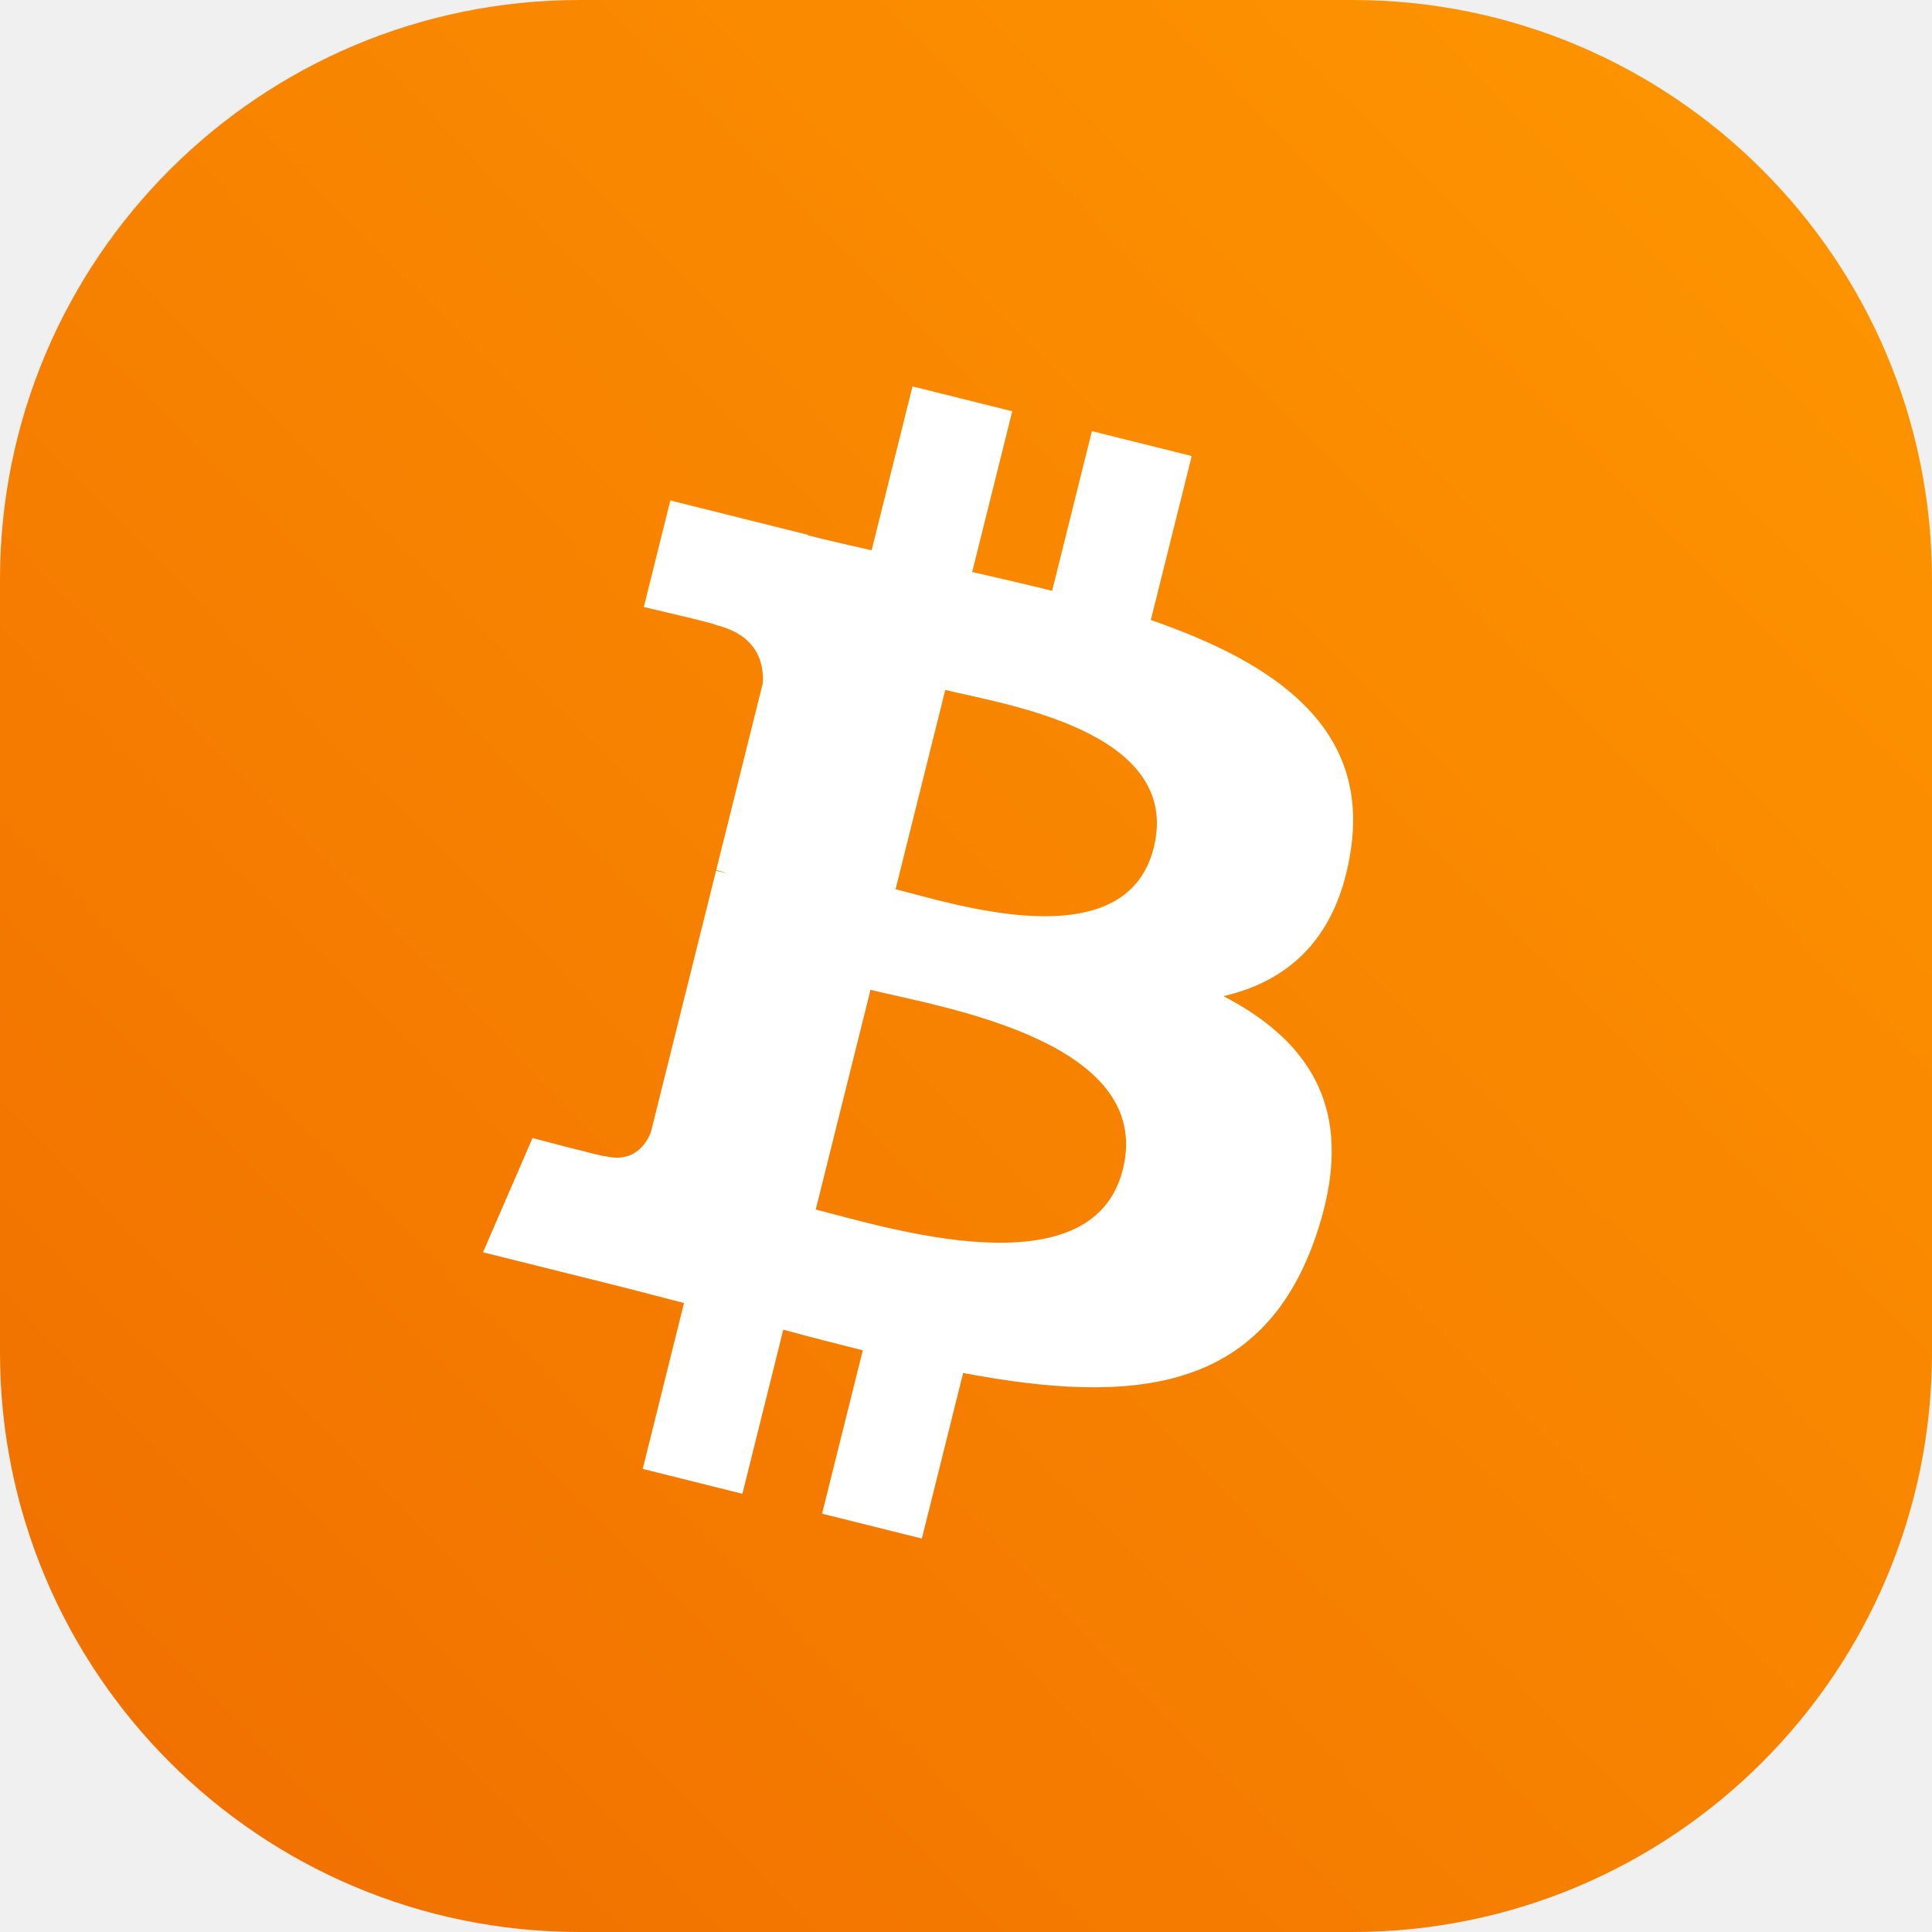
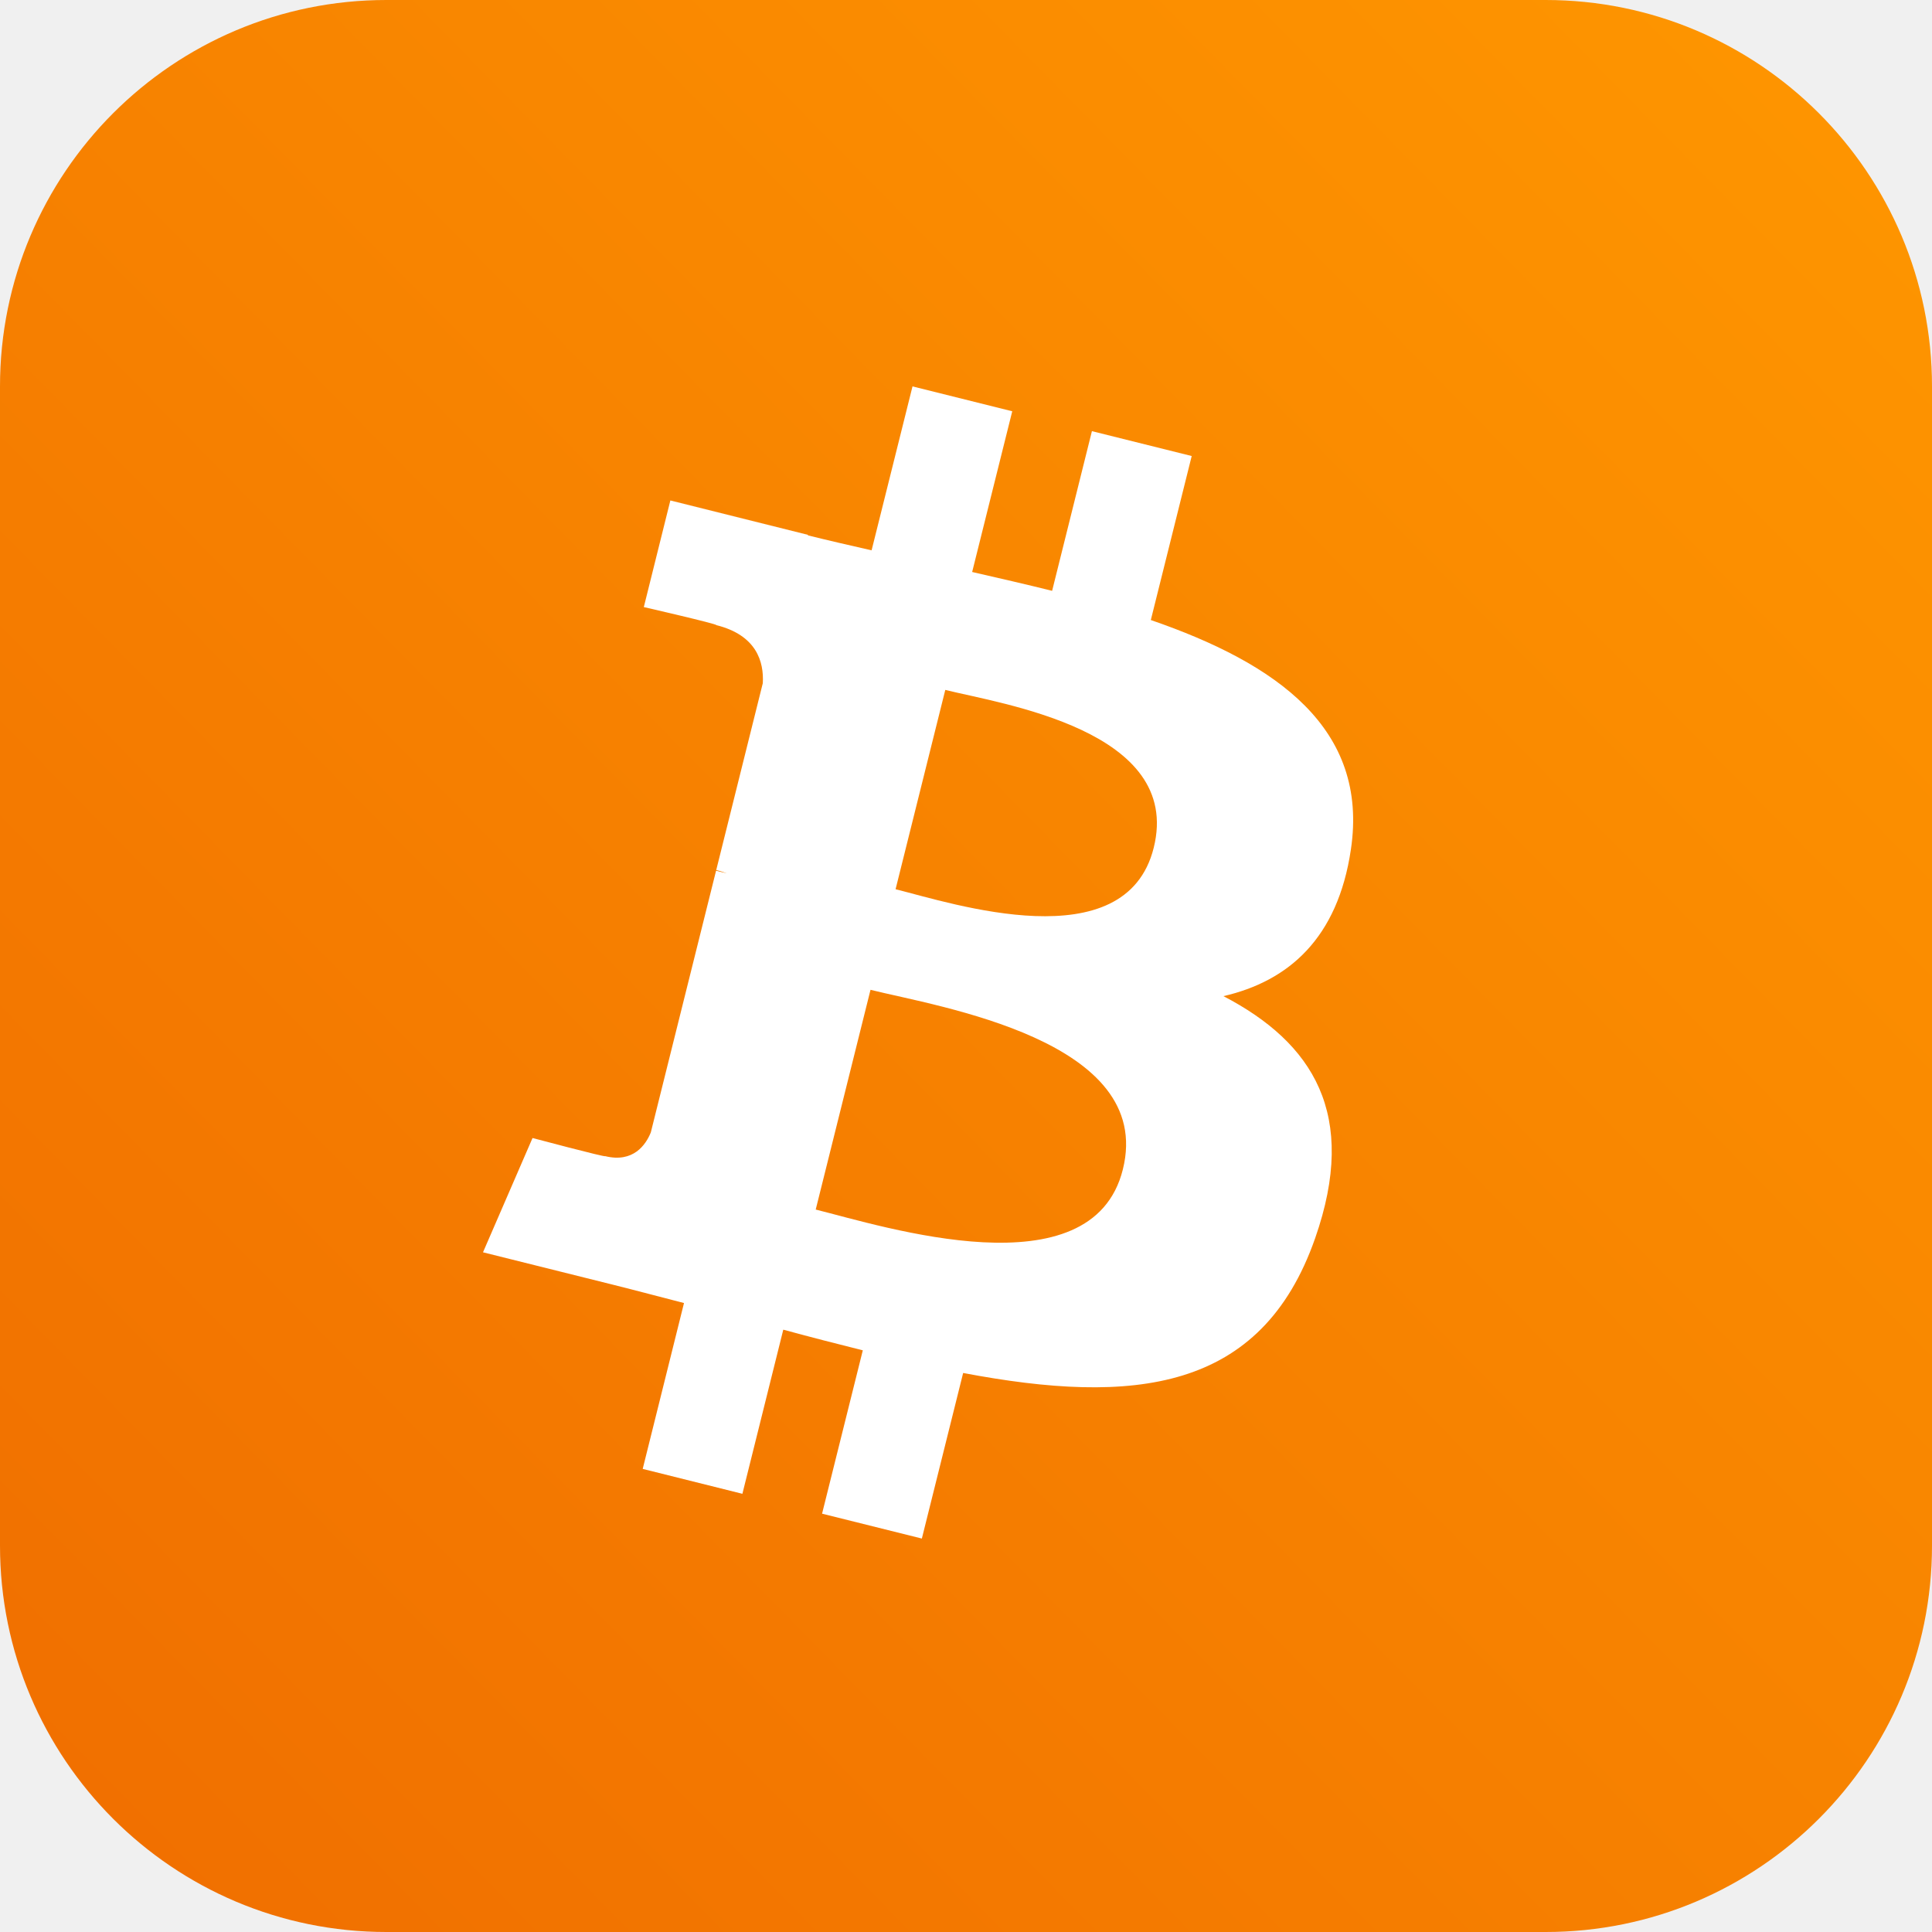
<svg xmlns="http://www.w3.org/2000/svg" width="80" height="80" viewBox="0 0 80 80" fill="none">
-   <rect width="80" height="80" rx="24" fill="url(#paint0_linear_860_1254)" />
-   <path d="M55.937 35.179C56.687 30.166 52.871 27.472 47.653 25.674L49.346 18.883L45.214 17.853L43.566 24.465C42.48 24.194 41.364 23.939 40.255 23.685L41.915 17.03L37.785 16L36.091 22.788C35.192 22.583 34.309 22.381 33.452 22.168L33.457 22.147L27.758 20.723L26.659 25.138C26.659 25.138 29.725 25.841 29.66 25.885C31.334 26.302 31.636 27.41 31.586 28.289L29.658 36.025C29.773 36.054 29.923 36.096 30.088 36.162C29.95 36.128 29.803 36.091 29.651 36.054L26.949 46.891C26.744 47.4 26.225 48.163 25.055 47.873C25.096 47.933 22.051 47.123 22.051 47.123L20 51.855L25.377 53.196C26.378 53.446 27.358 53.709 28.323 53.956L26.613 60.824L30.741 61.855L32.434 55.059C33.562 55.365 34.657 55.648 35.727 55.914L34.04 62.678L38.172 63.708L39.882 56.852C46.928 58.186 52.227 57.648 54.457 51.273C56.255 46.14 54.368 43.179 50.66 41.248C53.36 40.626 55.394 38.849 55.937 35.179ZM46.495 48.423C45.218 53.556 36.578 50.781 33.777 50.085L36.046 40.986C38.847 41.685 47.83 43.07 46.495 48.423ZM47.773 35.105C46.608 39.774 39.417 37.402 37.084 36.821L39.142 28.568C41.474 29.149 48.987 30.235 47.773 35.105Z" fill="white" />
+   <rect width="80" height="80" rx="16" fill="url(#paint0_linear_933_461)" />
+   <path d="M55.937 35.179C56.687 30.166 52.871 27.472 47.653 25.674L49.346 18.883L45.214 17.853L43.566 24.465C42.48 24.194 41.364 23.939 40.255 23.685L41.915 17.03L37.785 16L36.091 22.788C35.192 22.583 34.309 22.381 33.452 22.168L33.457 22.147L27.758 20.723L26.659 25.138C26.659 25.138 29.725 25.841 29.66 25.885C31.334 26.302 31.636 27.41 31.586 28.289L29.658 36.025C29.773 36.054 29.923 36.096 30.088 36.162C29.95 36.128 29.803 36.091 29.651 36.054L26.949 46.891C26.744 47.4 26.225 48.163 25.055 47.873C25.096 47.933 22.051 47.123 22.051 47.123L20 51.855L25.377 53.196C26.378 53.446 27.358 53.709 28.323 53.956L26.613 60.824L30.741 61.855L32.434 55.059C33.562 55.365 34.657 55.648 35.727 55.914L34.04 62.678L38.172 63.708L39.882 56.852C46.928 58.186 52.227 57.648 54.457 51.273C56.255 46.14 54.368 43.179 50.66 41.248C53.36 40.626 55.394 38.849 55.937 35.179V35.179ZM46.495 48.423C45.218 53.556 36.578 50.781 33.777 50.085L36.046 40.986C38.847 41.685 47.83 43.07 46.495 48.423ZM47.773 35.105C46.608 39.774 39.417 37.402 37.084 36.821L39.142 28.568C41.474 29.149 48.987 30.235 47.773 35.105V35.105Z" fill="white" />
  <defs>
-     <linearGradient id="paint0_linear_860_1254" x1="81.25" y1="-3.5" x2="-5.25" y2="81.5" gradientUnits="userSpaceOnUse">
+     <linearGradient id="paint0_linear_933_461" x1="81.25" y1="-3.5" x2="-5.25" y2="81.5" gradientUnits="userSpaceOnUse">
      <stop stop-color="#FF9800" />
      <stop offset="1" stop-color="#EF6C00" />
    </linearGradient>
  </defs>
</svg>
